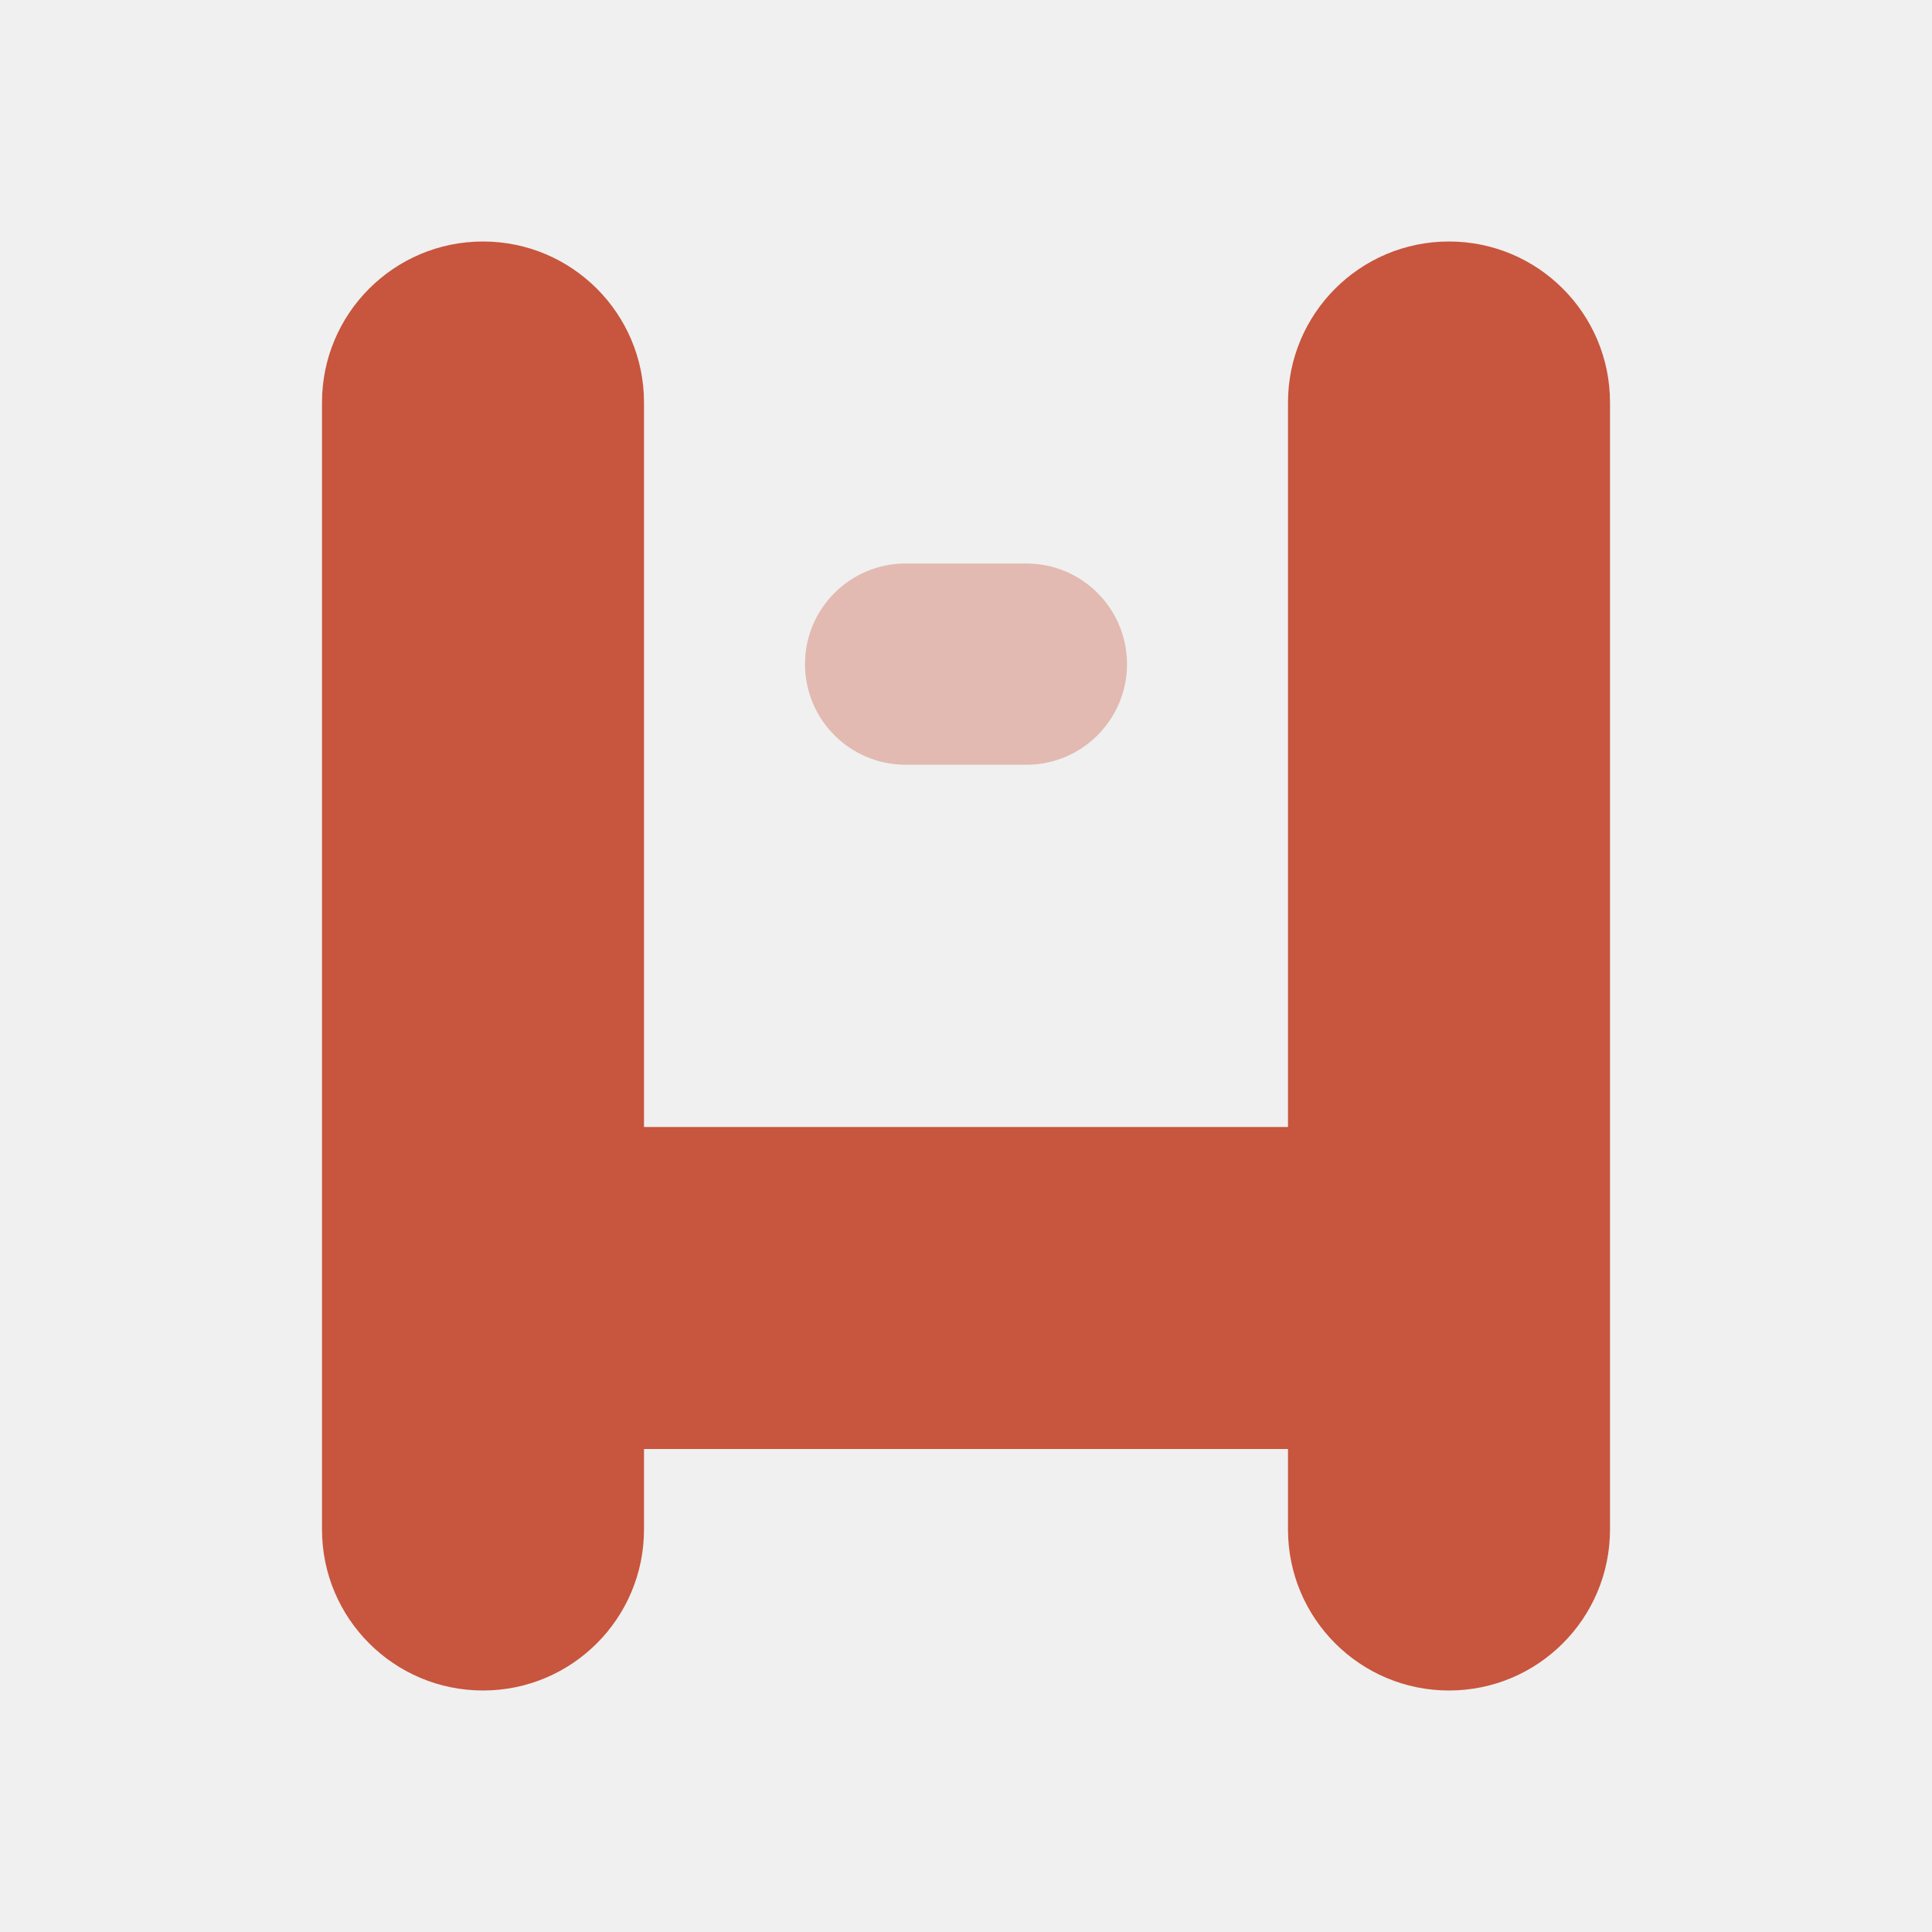
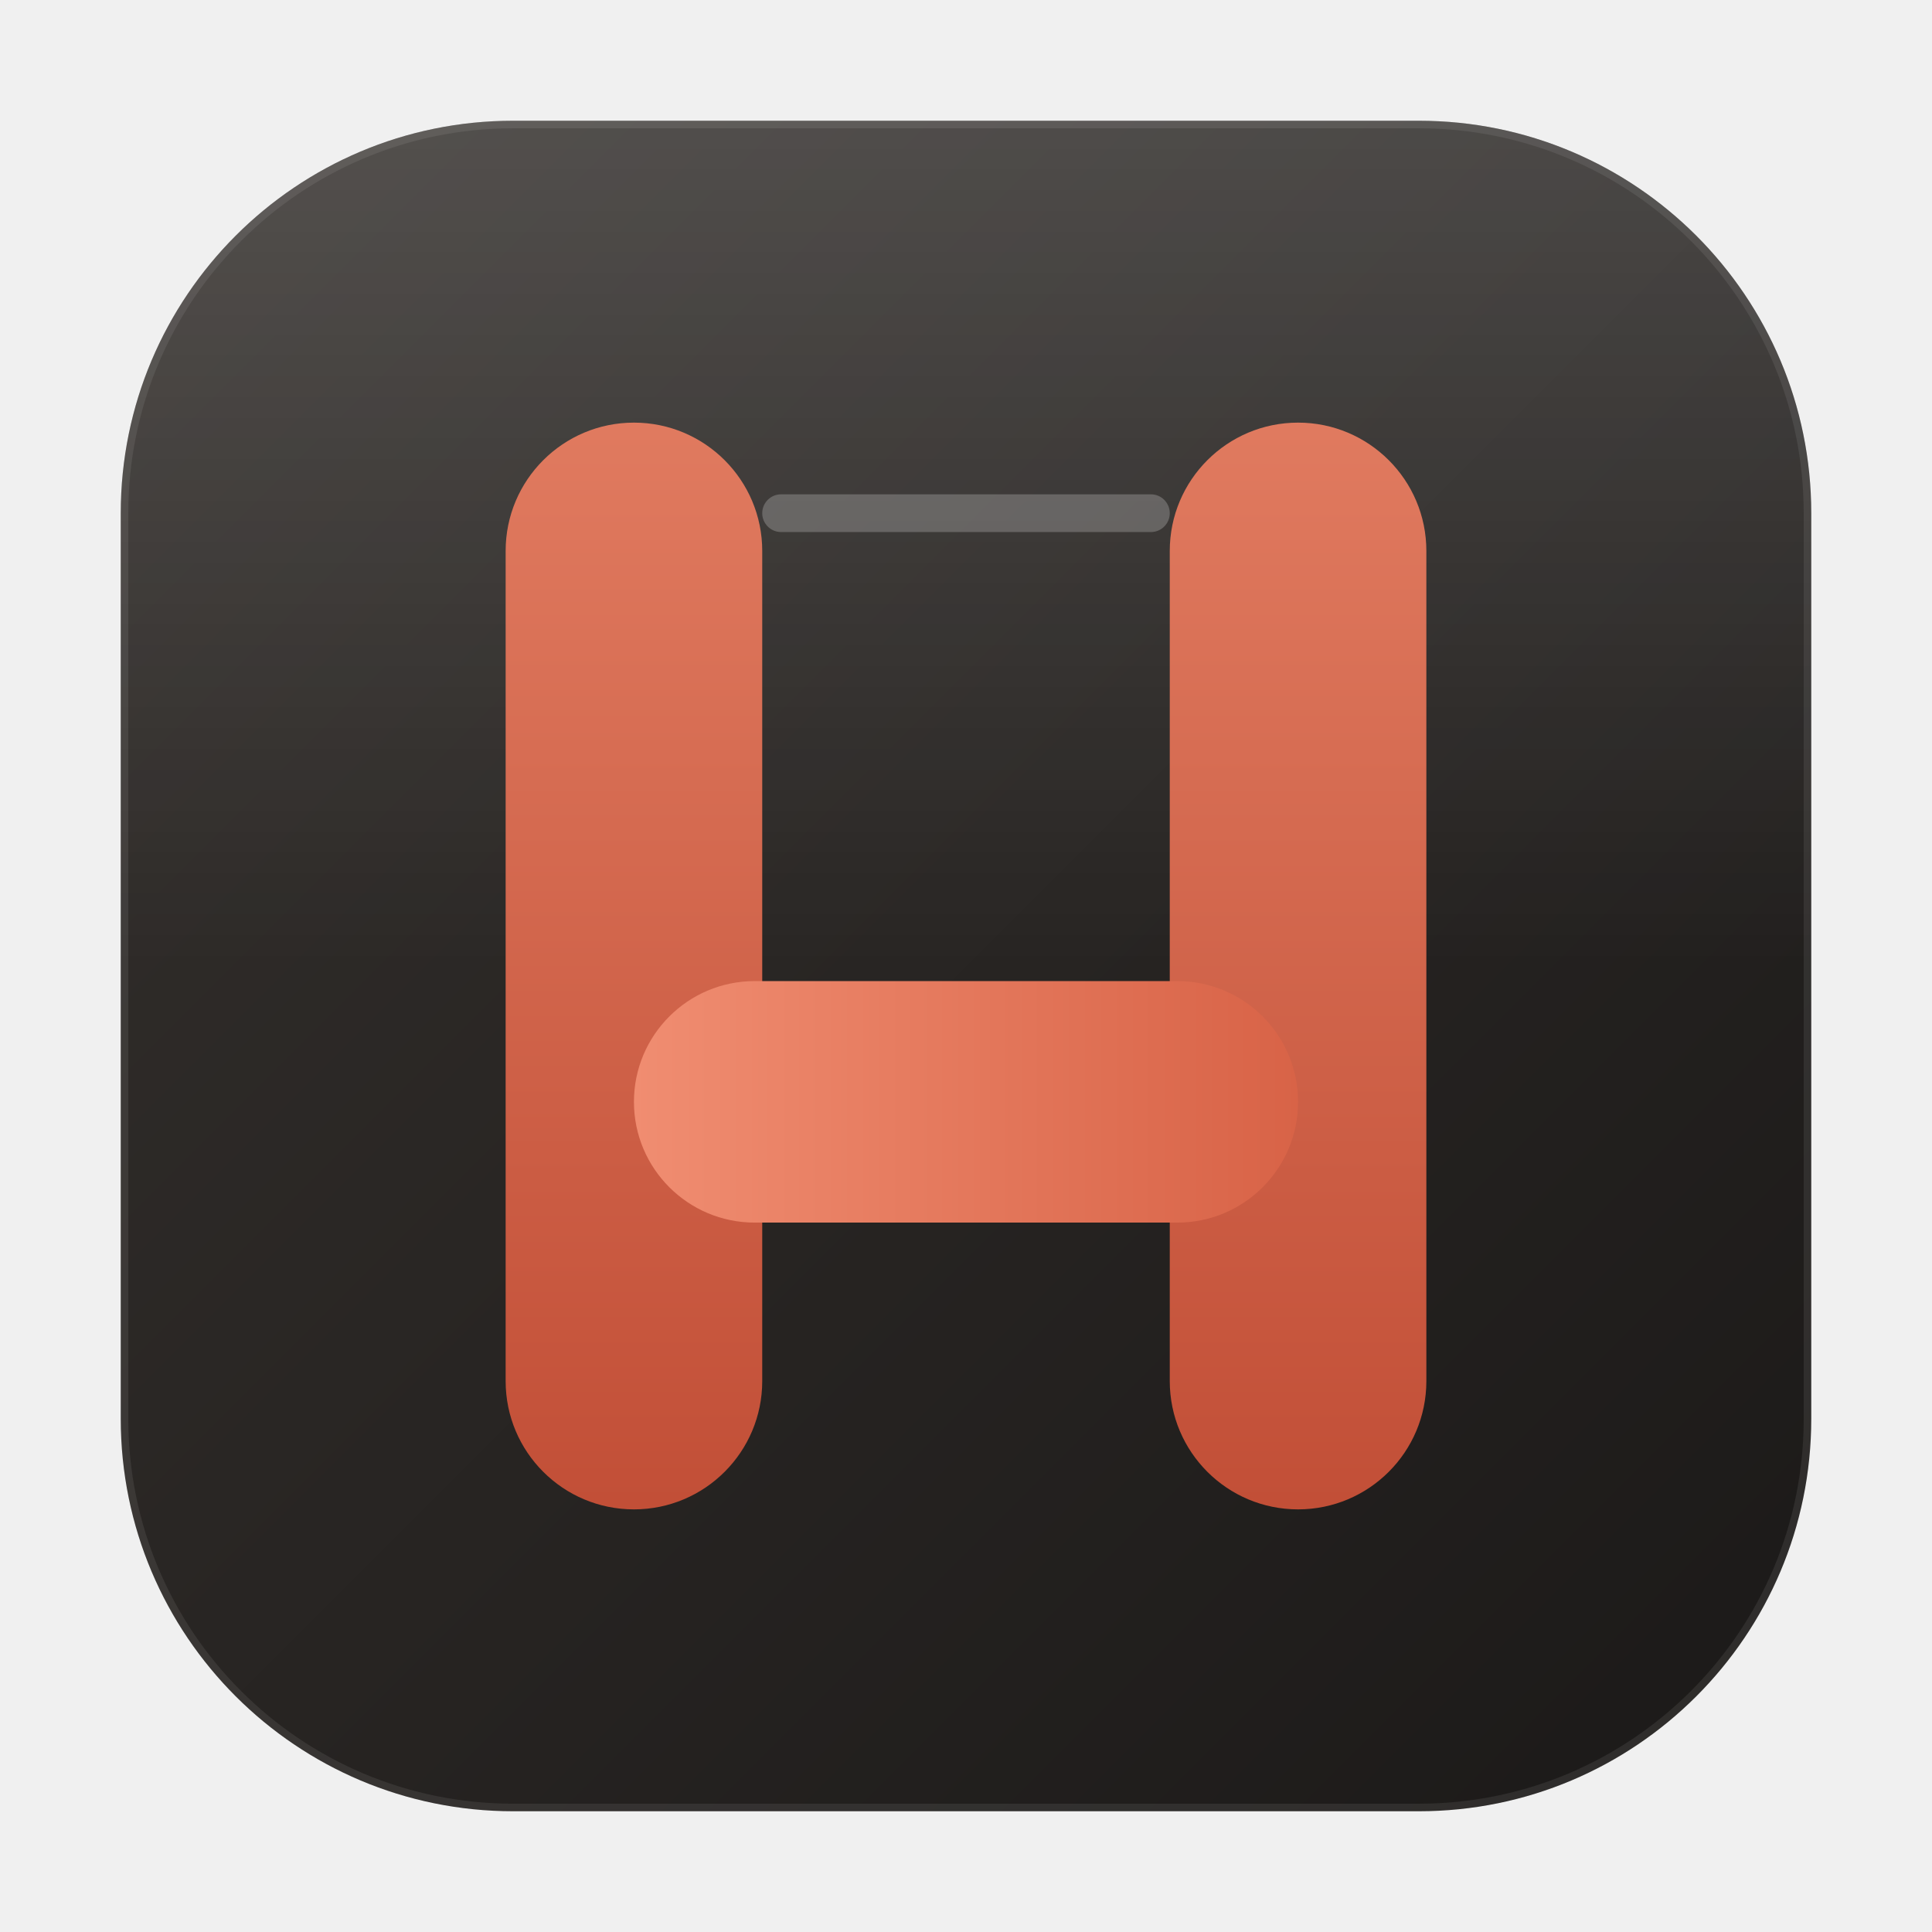
- <svg xmlns="http://www.w3.org/2000/svg" width="1024" height="1024" viewBox="0 0 24 24">
-   <rect x="4" y="3" width="4" height="18" rx="2" fill="#c8553d" />
-   <rect x="16" y="3" width="4" height="18" rx="2" fill="#c8553d" />
-   <rect x="6" y="14" width="12" height="4" rx="2" fill="#c8553d" />
-   <rect x="10" y="7" width="4" height="2.5" rx="1.25" fill="#c8553d" opacity="0.35" />
+ <svg xmlns="http://www.w3.org/2000/svg" width="1024" height="1024" viewBox="0 0 1024 1024">
+   <defs>
+     <linearGradient id="tile" x1="0" y1="0" x2="1" y2="1">
+       <stop offset="0" stop-color="#34302d" />
+       <stop offset="1" stop-color="#1b1918" />
+     </linearGradient>
+     <linearGradient id="post" x1="0" y1="0" x2="0" y2="1">
+       <stop offset="0" stop-color="#e07a5f" />
+       <stop offset="1" stop-color="#c24f37" />
+     </linearGradient>
+     <linearGradient id="bar" x1="0" y1="0" x2="1" y2="0">
+       <stop offset="0" stop-color="#f08d71" />
+       <stop offset="1" stop-color="#d86347" />
+     </linearGradient>
+     <linearGradient id="sheen" x1="0" y1="0" x2="0" y2="1">
+       <stop offset="0" stop-color="#ffffff" stop-opacity="0.16" />
+       <stop offset="0.5" stop-color="#ffffff" stop-opacity="0" />
+     </linearGradient>
+   </defs>
+   <rect x="64" y="64" width="896" height="896" rx="208" fill="url(#tile)" />
+   <rect x="64" y="64" width="896" height="896" rx="208" fill="url(#sheen)" />
+   <rect x="66" y="66" width="892" height="892" rx="206" fill="none" stroke="#ffffff" stroke-opacity="0.08" stroke-width="4" />
+   <rect x="404" y="262" width="216" height="20" rx="10" fill="#ffffff" fill-opacity="0.22" />
+   <rect x="268" y="224" width="136" height="576" rx="68" fill="url(#post)" />
+   <rect x="620" y="224" width="136" height="576" rx="68" fill="url(#post)" />
+   <rect x="336" y="520" width="352" height="128" rx="64" fill="url(#bar)" />
</svg>
